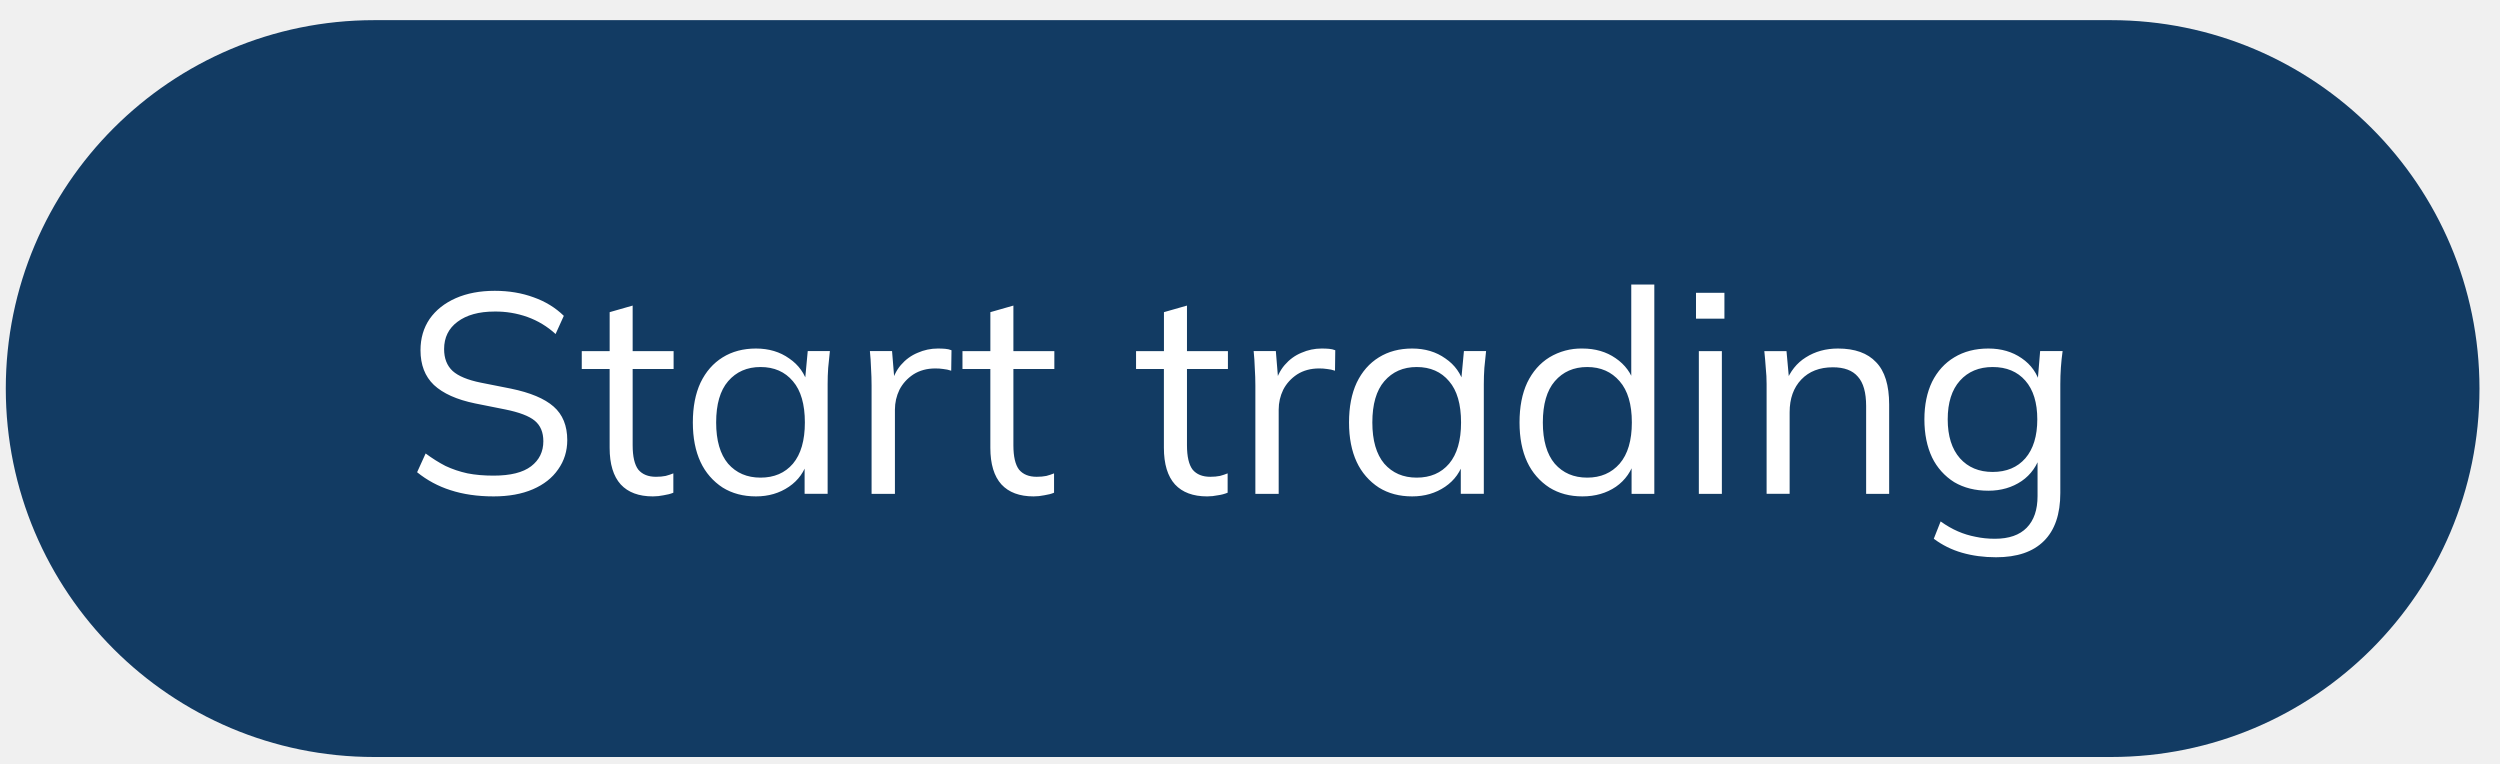
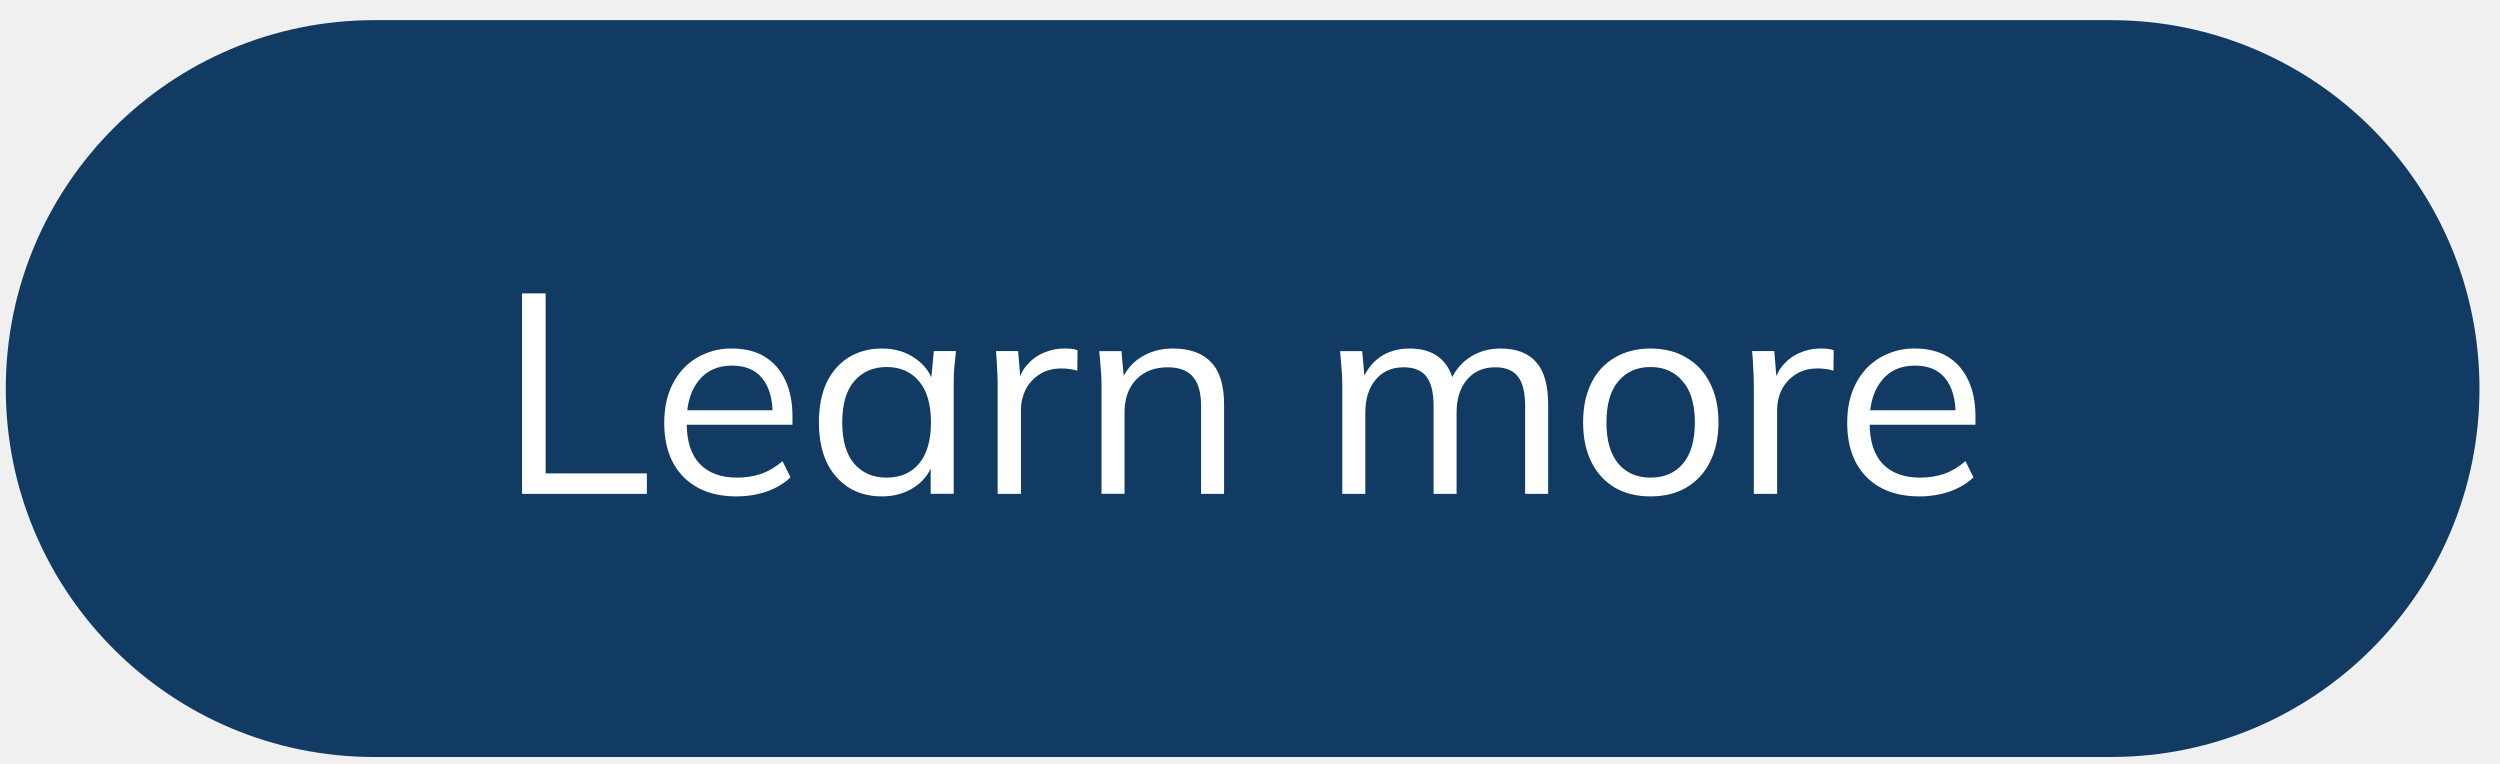
<svg xmlns="http://www.w3.org/2000/svg" width="95" height="29" viewBox="0 0 95 29" fill="none">
  <rect x=".22" y=".766" width="94" height="28" rx="14" fill="#123B63" />
-   <path d="M18.756 18.863c-.612 0-1.16-.08-1.642-.238a3.88 3.88 0 01-1.264-.68l.324-.713c.252.187.504.345.756.475.26.122.537.216.832.28.296.059.627.087.994.087.642 0 1.117-.119 1.427-.356.31-.238.464-.555.464-.951 0-.339-.108-.598-.324-.778-.216-.18-.594-.324-1.134-.432l-1.135-.227c-.699-.144-1.22-.379-1.567-.703-.338-.324-.508-.763-.508-1.318 0-.454.116-.85.346-1.188.238-.34.57-.602.994-.79.425-.187.919-.28 1.48-.28.541 0 1.034.083 1.481.248.447.159.828.393 1.145.703l-.313.691a3.16 3.16 0 00-1.07-.648 3.575 3.575 0 00-1.253-.206c-.59 0-1.06.13-1.405.39-.338.252-.508.597-.508 1.037 0 .353.108.63.325.832.216.194.572.342 1.07.443l1.145.227c.734.151 1.275.378 1.62.68.346.303.52.728.52 1.276 0 .417-.116.788-.347 1.113-.223.324-.544.576-.961.756-.418.18-.915.27-1.492.27zm6.053 0c-.534 0-.94-.151-1.221-.454-.281-.31-.422-.774-.422-1.394v-2.993h-1.059v-.68h1.06v-1.48l.874-.25v1.73h1.556v.68h-1.556v2.896c0 .432.072.742.216.93.152.18.375.27.67.27.137 0 .26-.011.368-.033.108-.029.205-.061.292-.097v.735c-.101.043-.224.075-.368.097a1.99 1.99 0 01-.41.043zm3.918 0c-.483 0-.904-.111-1.265-.335a2.32 2.32 0 01-.842-.972c-.195-.418-.292-.919-.292-1.502 0-.591.097-1.095.292-1.513.201-.418.482-.739.842-.962.36-.223.782-.335 1.265-.335.49 0 .911.126 1.264.378.36.245.598.58.713 1.005h-.13l.12-1.286h.842l-.065.638a8.956 8.956 0 00-.021.616v4.17h-.875v-1.274h.118c-.115.425-.353.76-.713 1.005-.36.245-.778.367-1.253.367zm.173-.713c.518 0 .929-.176 1.232-.53.302-.36.453-.882.453-1.566 0-.692-.151-1.214-.454-1.567-.302-.36-.713-.54-1.231-.54-.512 0-.922.18-1.232.54-.303.353-.454.875-.454 1.567 0 .684.151 1.206.454 1.567.31.353.72.529 1.232.529zm4.22.616v-4.117c0-.216-.007-.436-.021-.66a9.183 9.183 0 00-.043-.648h.842l.108 1.319-.15.01c.071-.324.197-.59.377-.799.18-.209.393-.364.638-.465.245-.108.5-.162.767-.162.108 0 .202.004.281.011a.824.824 0 01.238.054l-.011.778a1.27 1.27 0 00-.303-.065 1.863 1.863 0 00-.302-.021c-.317 0-.594.075-.832.226-.23.152-.407.346-.53.584-.115.238-.172.49-.172.756v3.199h-.887zm6.156.097c-.533 0-.94-.151-1.221-.454-.281-.31-.422-.774-.422-1.394v-2.993h-1.059v-.68h1.06v-1.48l.875-.25v1.73h1.556v.68h-1.556v2.896c0 .432.072.742.216.93.151.18.374.27.67.27.136 0 .259-.011.367-.033.108-.029.205-.061.292-.097v.735c-.101.043-.224.075-.368.097a1.99 1.99 0 01-.41.043zm6.595 0c-.533 0-.94-.151-1.221-.454-.281-.31-.422-.774-.422-1.394v-2.993H43.17v-.68h1.06v-1.48l.875-.25v1.73h1.556v.68h-1.556v2.896c0 .432.072.742.216.93.151.18.374.27.67.27.137 0 .26-.011.367-.033.108-.029.206-.061.292-.097v.735a1.5 1.5 0 01-.367.097 1.988 1.988 0 01-.411.043zm1.833-.097v-4.117c0-.216-.008-.436-.022-.66a9.183 9.183 0 00-.043-.648h.843l.108 1.319-.152.01c.072-.324.198-.59.379-.799.18-.209.392-.364.637-.465.245-.108.5-.162.767-.162.108 0 .202.004.281.011a.824.824 0 01.238.054l-.01.778a1.272 1.272 0 00-.303-.065 1.862 1.862 0 00-.303-.021c-.317 0-.594.075-.832.226-.23.152-.407.346-.53.584-.115.238-.172.49-.172.756v3.199h-.886zm5.958.097c-.483 0-.904-.111-1.264-.335a2.32 2.32 0 01-.843-.972c-.195-.418-.292-.919-.292-1.502 0-.591.097-1.095.292-1.513.201-.418.482-.739.843-.962.36-.223.781-.335 1.264-.335.49 0 .911.126 1.264.378.36.245.598.58.713 1.005h-.13l.12-1.286h.842l-.065.638a8.956 8.956 0 00-.021.616v4.17h-.875v-1.274h.118c-.115.425-.353.76-.713 1.005-.36.245-.778.367-1.253.367zm.173-.713c.518 0 .929-.176 1.231-.53.303-.36.454-.882.454-1.566 0-.692-.15-1.214-.454-1.567-.302-.36-.713-.54-1.231-.54-.512 0-.922.18-1.232.54-.303.353-.454.875-.454 1.567 0 .684.151 1.206.454 1.567.31.353.72.529 1.232.529zm6.295.713c-.475 0-.893-.111-1.253-.335a2.32 2.32 0 01-.843-.972c-.195-.418-.292-.919-.292-1.502 0-.591.097-1.095.292-1.513.202-.418.483-.739.843-.962a2.33 2.33 0 011.253-.335c.49 0 .911.123 1.264.368.36.245.602.576.724.994h-.13v-3.793h.876v7.953H62v-1.297h.118a1.77 1.77 0 01-.713 1.027c-.36.245-.785.367-1.275.367zm.184-.713c.511 0 .922-.176 1.232-.53.31-.36.464-.882.464-1.566 0-.692-.155-1.214-.464-1.567-.31-.36-.72-.54-1.232-.54s-.922.18-1.232.54c-.303.353-.454.875-.454 1.567 0 .684.151 1.206.454 1.567.31.353.72.529 1.232.529zm4.242.616v-5.424h.875v5.424h-.875zm-.108-6.656v-.984h1.08v.984h-1.08zm2.683 6.656v-4.171c0-.202-.01-.407-.032-.616a17.533 17.533 0 00-.055-.637h.843l.108 1.188h-.13c.16-.418.411-.735.757-.95.353-.224.76-.336 1.221-.336.641 0 1.124.173 1.448.519.331.338.497.875.497 1.61v3.393h-.875v-3.339c0-.511-.105-.883-.313-1.113-.202-.238-.52-.357-.951-.357-.505 0-.904.155-1.2.465-.295.31-.443.724-.443 1.243v3.1h-.875zm8.72 2.41c-.469 0-.901-.058-1.297-.173a3.3 3.3 0 01-1.07-.53l.26-.659c.222.159.442.285.658.378.216.094.44.162.67.206.23.05.476.075.735.075.533 0 .937-.14 1.21-.421.274-.281.41-.681.41-1.2v-1.588h.109a1.769 1.769 0 01-.713 1.016c-.36.244-.782.367-1.264.367-.498 0-.93-.108-1.297-.324a2.274 2.274 0 01-.843-.94c-.194-.41-.292-.893-.292-1.448 0-.548.098-1.023.292-1.427.202-.403.483-.713.843-.929.367-.223.8-.335 1.296-.335.49 0 .912.123 1.265.368.36.245.598.583.713 1.015l-.108-.108.097-1.178h.854a9.094 9.094 0 00-.087 1.254v4.138c0 .807-.209 1.416-.626 1.827-.411.41-1.016.616-1.816.616zm-.13-3.242c.525 0 .94-.173 1.242-.519.303-.353.454-.846.454-1.48s-.151-1.124-.454-1.47c-.302-.345-.716-.518-1.242-.518-.519 0-.933.173-1.243.518-.31.346-.465.836-.465 1.47s.155 1.127.465 1.48c.31.346.724.519 1.243.519z" fill="#fff" />
+   <path d="M19.838 18.766v-7.618h.897v6.84h3.846v.778h-4.743zm8.148.097c-.85 0-1.52-.245-2.01-.735-.49-.497-.735-1.185-.735-2.064 0-.569.108-1.062.324-1.48.216-.425.519-.753.908-.983a2.518 2.518 0 011.34-.357c.497 0 .915.105 1.253.314.339.209.598.508.778.896.18.382.27.836.27 1.362v.324h-4.203v-.551h3.63l-.183.14c0-.576-.13-1.026-.389-1.35-.26-.324-.645-.486-1.156-.486-.54 0-.962.19-1.264.572-.303.375-.454.883-.454 1.524v.097c0 .677.165 1.192.497 1.545.338.346.81.519 1.415.519.324 0 .627-.047.908-.14.288-.101.562-.264.821-.487l.303.616c-.238.23-.54.41-.908.54-.36.123-.742.184-1.145.184zm5.531 0c-.482 0-.904-.111-1.264-.335a2.32 2.32 0 01-.843-.972c-.194-.418-.291-.919-.291-1.502 0-.591.097-1.095.291-1.513.202-.418.483-.739.843-.962.36-.223.782-.335 1.264-.335.49 0 .912.126 1.265.378.36.245.598.58.713 1.005h-.13l.12-1.286h.842l-.065.638a8.956 8.956 0 00-.022.616v4.17h-.875v-1.274h.12c-.116.425-.354.76-.714 1.005-.36.245-.778.367-1.254.367zm.173-.713c.52 0 .93-.176 1.232-.53.303-.36.454-.882.454-1.566 0-.692-.151-1.214-.454-1.567-.302-.36-.713-.54-1.232-.54-.511 0-.922.18-1.231.54-.303.353-.454.875-.454 1.567 0 .684.151 1.206.454 1.567.31.353.72.529 1.231.529zm4.221.616v-4.117c0-.216-.007-.436-.022-.66a9.183 9.183 0 00-.043-.648h.843l.108 1.319-.151.01c.072-.324.198-.59.378-.799.18-.209.393-.364.638-.465.245-.108.5-.162.767-.162.108 0 .201.004.28.011a.824.824 0 01.238.054l-.01.778a1.272 1.272 0 00-.303-.065 1.862 1.862 0 00-.302-.021c-.317 0-.595.075-.833.226-.23.152-.407.346-.529.584-.115.238-.173.49-.173.756v3.199h-.886zm3.947 0v-4.171c0-.202-.01-.407-.032-.616a17.31 17.31 0 00-.054-.637h.843l.108 1.188h-.13c.158-.418.41-.735.756-.95.353-.224.76-.336 1.221-.336.642 0 1.124.173 1.448.519.332.338.497.875.497 1.61v3.393h-.875v-3.339c0-.511-.104-.883-.313-1.113-.202-.238-.519-.357-.951-.357-.504 0-.904.155-1.2.465-.295.31-.443.724-.443 1.243v3.1h-.875zm9.149 0v-4.171c0-.202-.01-.407-.032-.616a17.533 17.533 0 00-.054-.637h.842l.108 1.188h-.13c.145-.41.372-.727.681-.95.318-.224.7-.336 1.146-.336.454 0 .821.108 1.102.324.288.216.483.552.584 1.005h-.162a1.86 1.86 0 01.724-.972c.345-.238.749-.357 1.21-.357.598 0 1.048.173 1.35.519.303.338.454.875.454 1.61v3.393h-.875v-3.339c0-.511-.09-.883-.27-1.113-.18-.238-.468-.357-.865-.357-.453 0-.814.159-1.08.476-.26.31-.39.727-.39 1.253v3.08h-.874v-3.339c0-.511-.09-.883-.27-1.113-.18-.238-.469-.357-.865-.357-.454 0-.81.159-1.07.476-.26.31-.389.727-.389 1.253v3.08h-.875zm11.712.097c-.518 0-.972-.111-1.361-.335a2.319 2.319 0 01-.886-.972c-.209-.425-.314-.926-.314-1.502 0-.584.105-1.084.314-1.502a2.25 2.25 0 01.886-.962c.389-.23.843-.346 1.361-.346.526 0 .98.116 1.362.346.389.223.688.544.897.962.216.418.324.918.324 1.502 0 .576-.108 1.077-.324 1.502a2.297 2.297 0 01-.897.972c-.382.224-.836.335-1.362.335zm0-.713c.52 0 .93-.176 1.232-.53.303-.36.454-.882.454-1.566 0-.692-.155-1.214-.465-1.567-.302-.36-.71-.54-1.22-.54-.512 0-.919.18-1.222.54-.302.353-.453.875-.453 1.567 0 .684.15 1.206.453 1.567.303.353.71.529 1.221.529zm3.926.616v-4.117c0-.216-.007-.436-.022-.66a9.183 9.183 0 00-.043-.648h.843l.108 1.319-.151.01c.072-.324.198-.59.378-.799.18-.209.393-.364.638-.465.244-.108.5-.162.767-.162.108 0 .201.004.28.011a.823.823 0 01.238.054l-.01.778a1.27 1.27 0 00-.303-.065 1.863 1.863 0 00-.303-.021c-.316 0-.594.075-.832.226-.23.152-.407.346-.53.584-.114.238-.172.49-.172.756v3.199h-.886zm6.293.097c-.85 0-1.52-.245-2.01-.735-.49-.497-.734-1.185-.734-2.064 0-.569.108-1.062.324-1.48.216-.425.519-.753.908-.983a2.518 2.518 0 011.34-.357c.496 0 .914.105 1.253.314.338.209.598.508.778.896.18.382.27.836.27 1.362v.324h-4.203v-.551h3.63l-.183.14c0-.576-.13-1.026-.39-1.35-.259-.324-.644-.486-1.156-.486-.54 0-.961.19-1.264.572-.302.375-.454.883-.454 1.524v.097c0 .677.166 1.192.498 1.545.338.346.81.519 1.415.519.324 0 .627-.047.908-.14.288-.101.562-.264.82-.487l.303.616c-.237.23-.54.41-.907.54-.36.123-.742.184-1.146.184z" fill="#fff" />
</svg>
